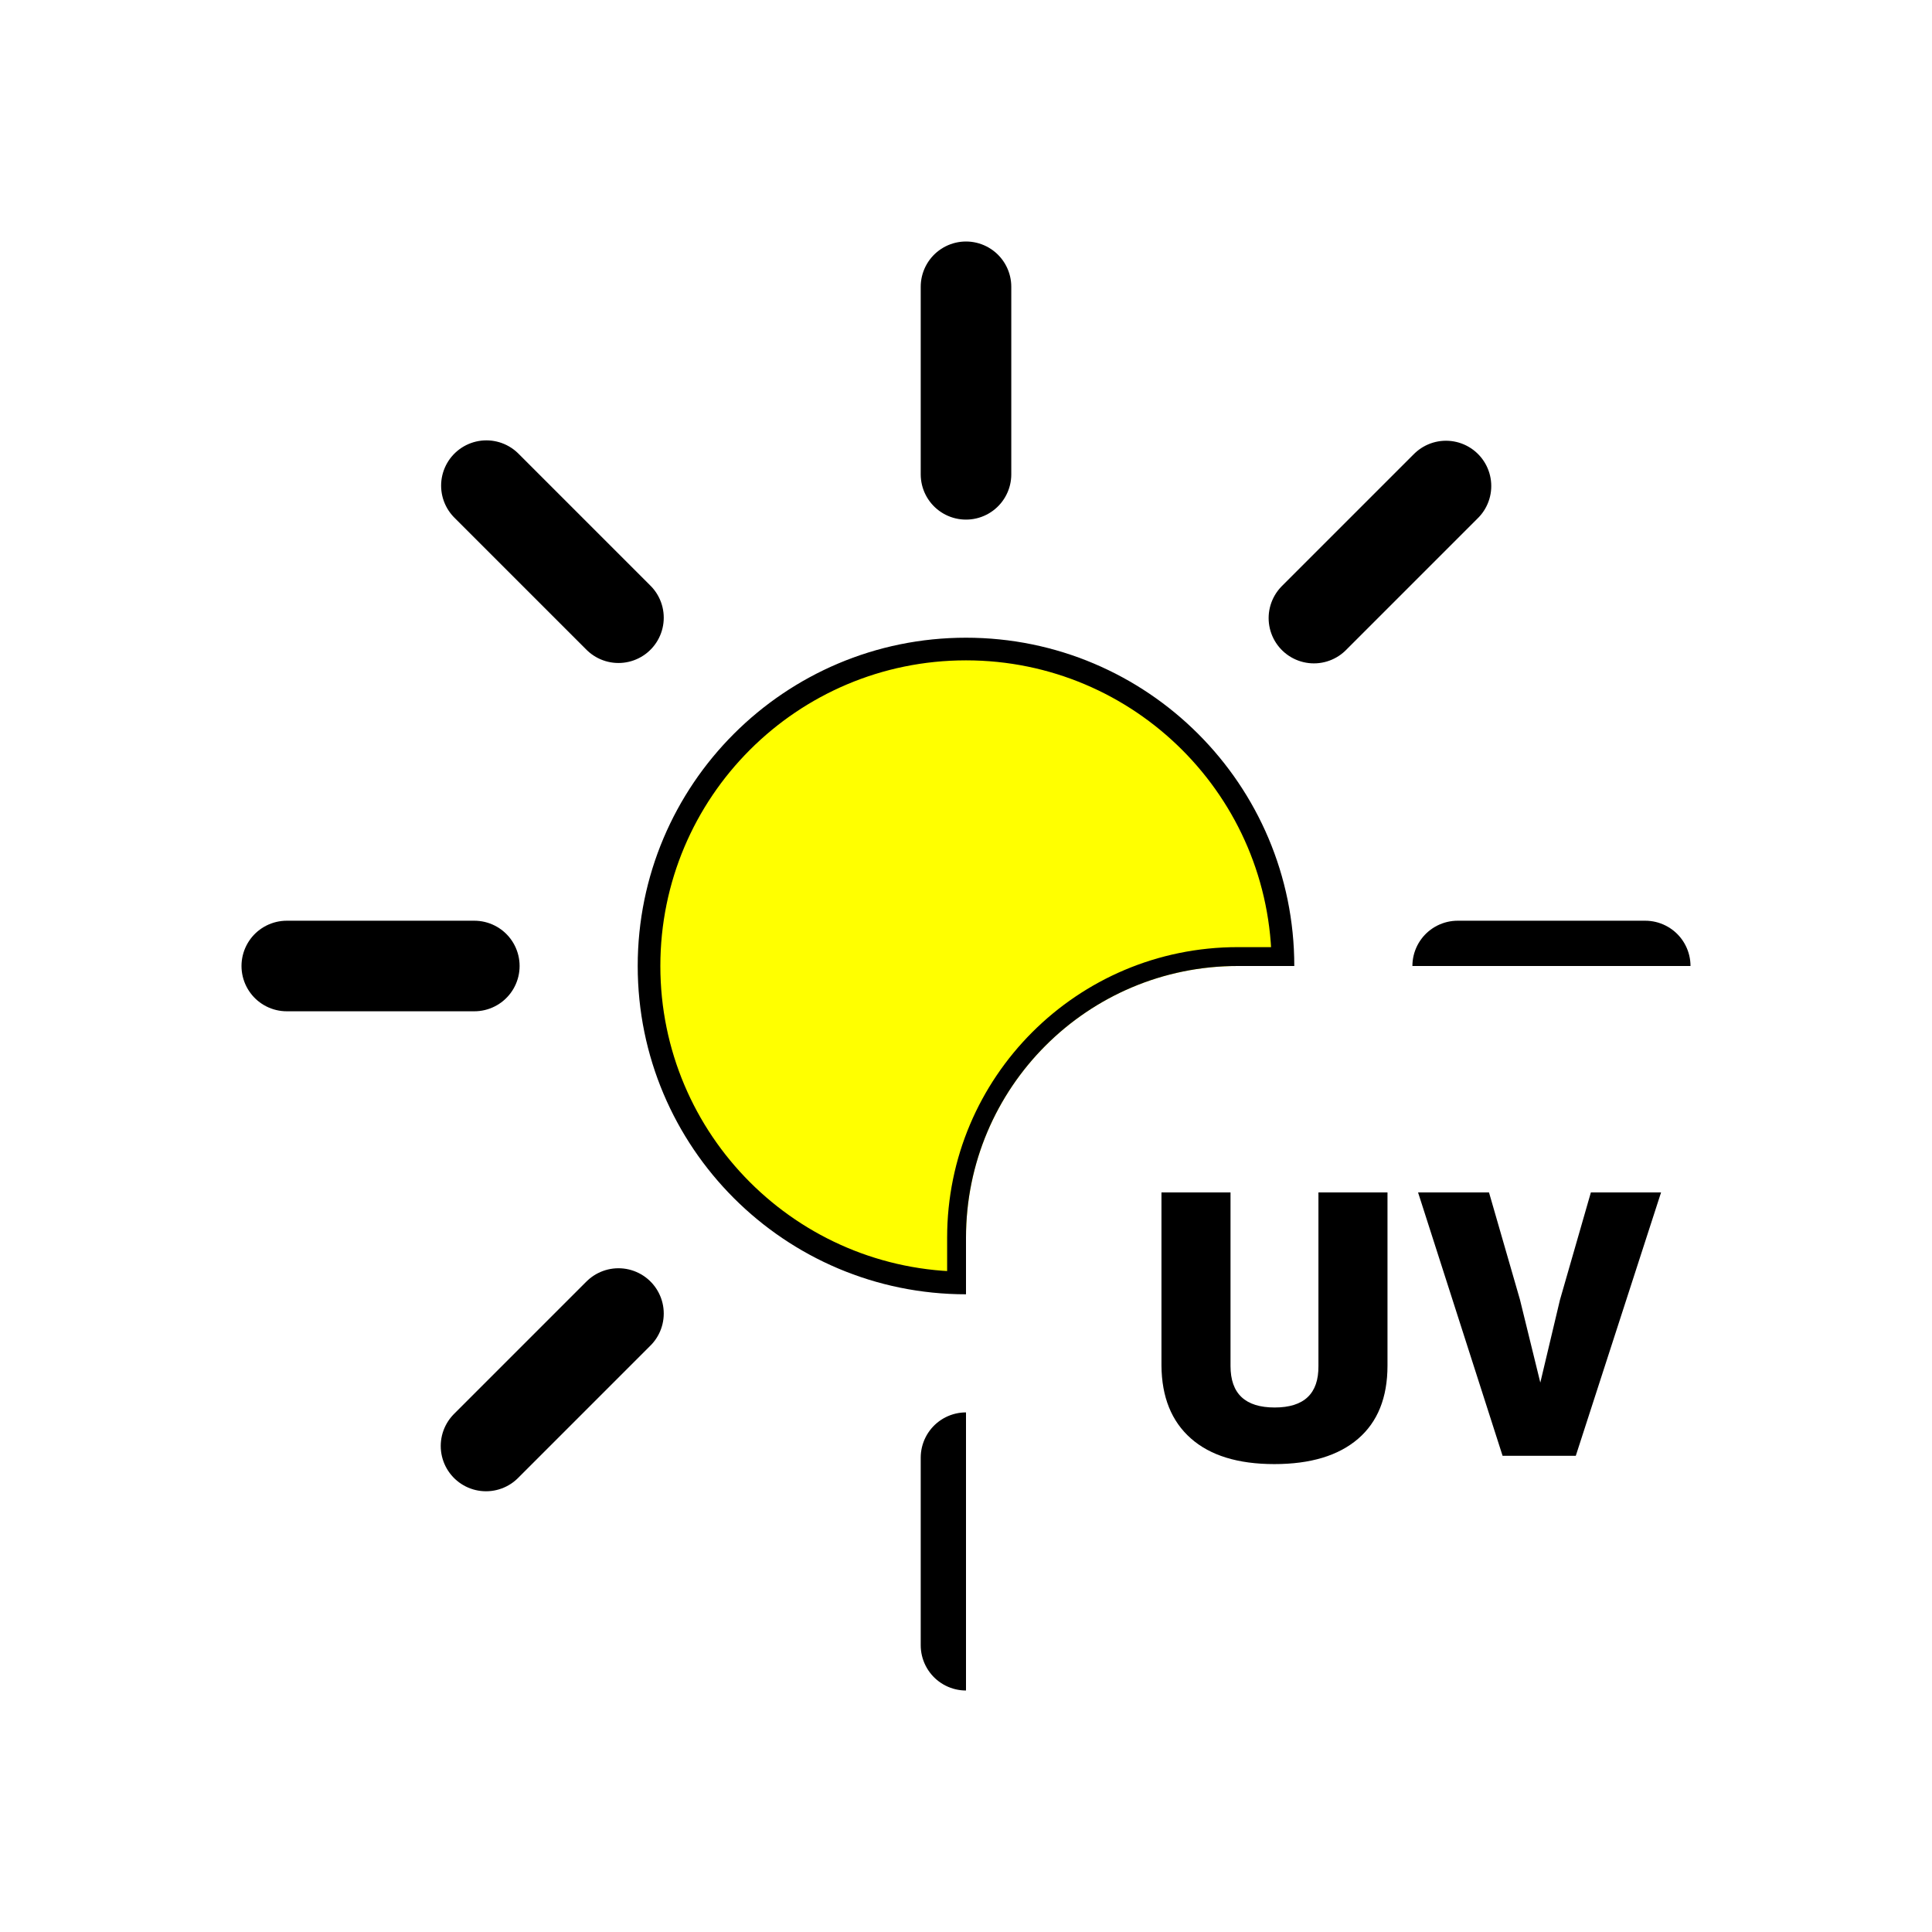
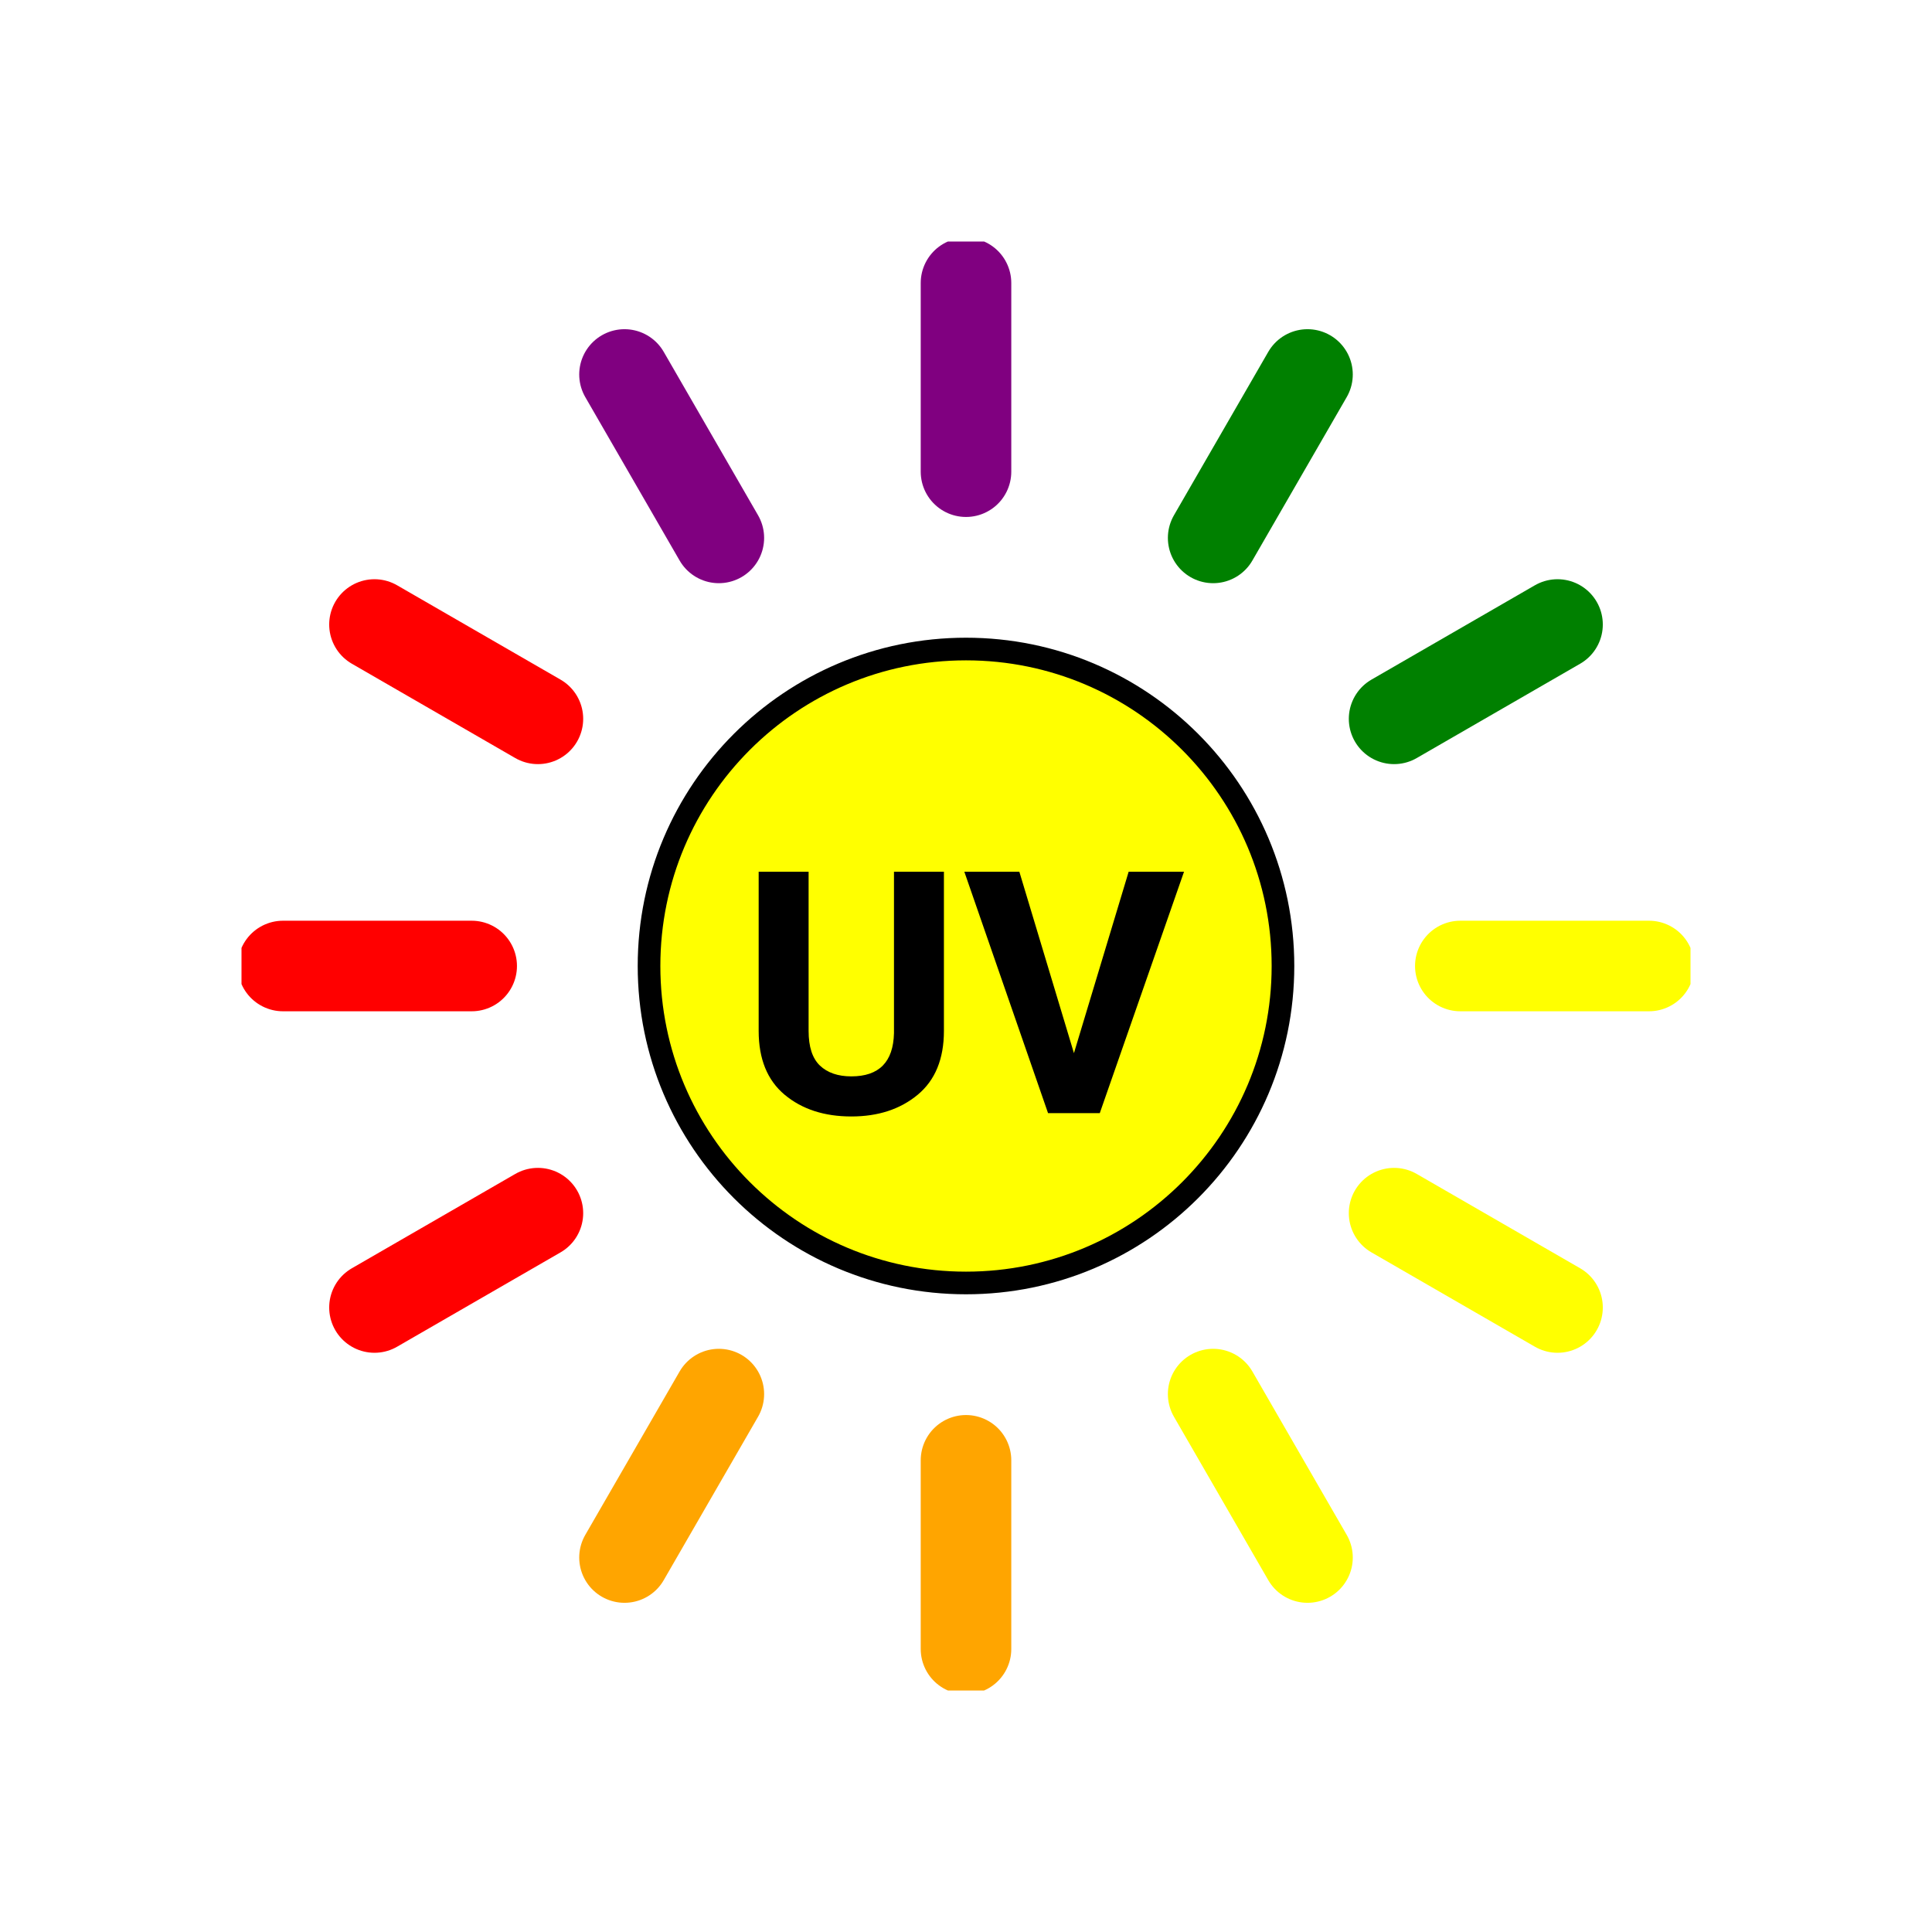
<svg xmlns="http://www.w3.org/2000/svg" xmlns:xlink="http://www.w3.org/1999/xlink" viewBox="0 0 512 512">
  <defs>
-     <clipPath id="b">
-       <path fill="none" d="M64 64h384v192H328a72 72 0 00-72 72v120H64Z" />
-     </clipPath>
    <symbol id="c" viewBox="0 0 384 384">
      <circle cx="192" cy="192" r="84" fill="yellow" stroke="black" stroke-miterlimit="10" stroke-width="6" />
-       <path fill="none" stroke="black" stroke-linecap="round" stroke-miterlimit="10" stroke-width="24" d="M192 61.7V12            m0 360v-49.7            m92.2-222.5 35-35            M64.8 319.2l35.1-35.1            m0-184.4-35-35            m254.5 254.5-35.1-35.1            M61.7 192H12            m360 0h-49.7" />
+       <path fill="none" stroke="green" stroke-linecap="round" stroke-miterlimit="10" stroke-width="24" d="M257.50,78.55 L282.50,35.24" />
+       <path fill="none" stroke="green" stroke-linecap="round" stroke-miterlimit="10" stroke-width="24" d="M305.45,126.50 L348.76,101.50" />
+       <path fill="none" stroke="yellow" stroke-linecap="round" stroke-miterlimit="10" stroke-width="24" d="M323.00,192.00 L373.00,192.00" />
+       <path fill="none" stroke="yellow" stroke-linecap="round" stroke-miterlimit="10" stroke-width="24" d="M305.45,257.50 L348.76,282.50" />
+       <path fill="none" stroke="yellow" stroke-linecap="round" stroke-miterlimit="10" stroke-width="24" d="M257.50,305.45 L282.50,348.76" />
+       <path fill="none" stroke="orange" stroke-linecap="round" stroke-miterlimit="10" stroke-width="24" d="M192.00,323.00 L192.00,373.00" />
+       <path fill="none" stroke="orange" stroke-linecap="round" stroke-miterlimit="10" stroke-width="24" d="M126.50,305.45 L101.50,348.76" />
+       <path fill="none" stroke="red" stroke-linecap="round" stroke-miterlimit="10" stroke-width="24" d="M78.55,257.50 L35.24,282.50" />
+       <path fill="none" stroke="red" stroke-linecap="round" stroke-miterlimit="10" stroke-width="24" d="M61.00,192.00 L11.00,192.00" />
+       <path fill="none" stroke="red" stroke-linecap="round" stroke-miterlimit="10" stroke-width="24" d="M78.55,126.50 L35.24,101.50" />
+       <path fill="none" stroke="purple" stroke-linecap="round" stroke-miterlimit="10" stroke-width="24" d="M126.50,78.55 L101.50,35.24" />
+       <path fill="none" stroke="purple" stroke-linecap="round" stroke-miterlimit="10" stroke-width="24" d="M192.00,61.00 L192.00,11.00" />
    </symbol>
  </defs>
  <g clip-path="url(#b)">
    <use xlink:href="#c" width="384" height="384" transform="translate(64 64)" />
-     <path fill="none" stroke="black" stroke-miterlimit="10" stroke-width="6" d="M254 338v-10          a74 74 0 0174-74h10" />
  </g>
-   <path fill="black" d="M337.7 388q-14.4 0-22.1-6.8t-7.8-19.3V316h18.3v46        q0 11 11.7 11t11.6-11v-46h18.3v45.9        q0 12.7-7.8 19.4t-22.2 6.7Zm75.7-43.5 8.2-28.5h18.6l-22.6 69.8        h-19.4L375.8 316h18.8l8.2 28.4 5.4 22Z" />
+   <text x="255" y="295" fill="black" font-size="90px" font-weight="bold" font-family="Roboto" text-anchor="middle">
+     UV
+   </text>
</svg>
